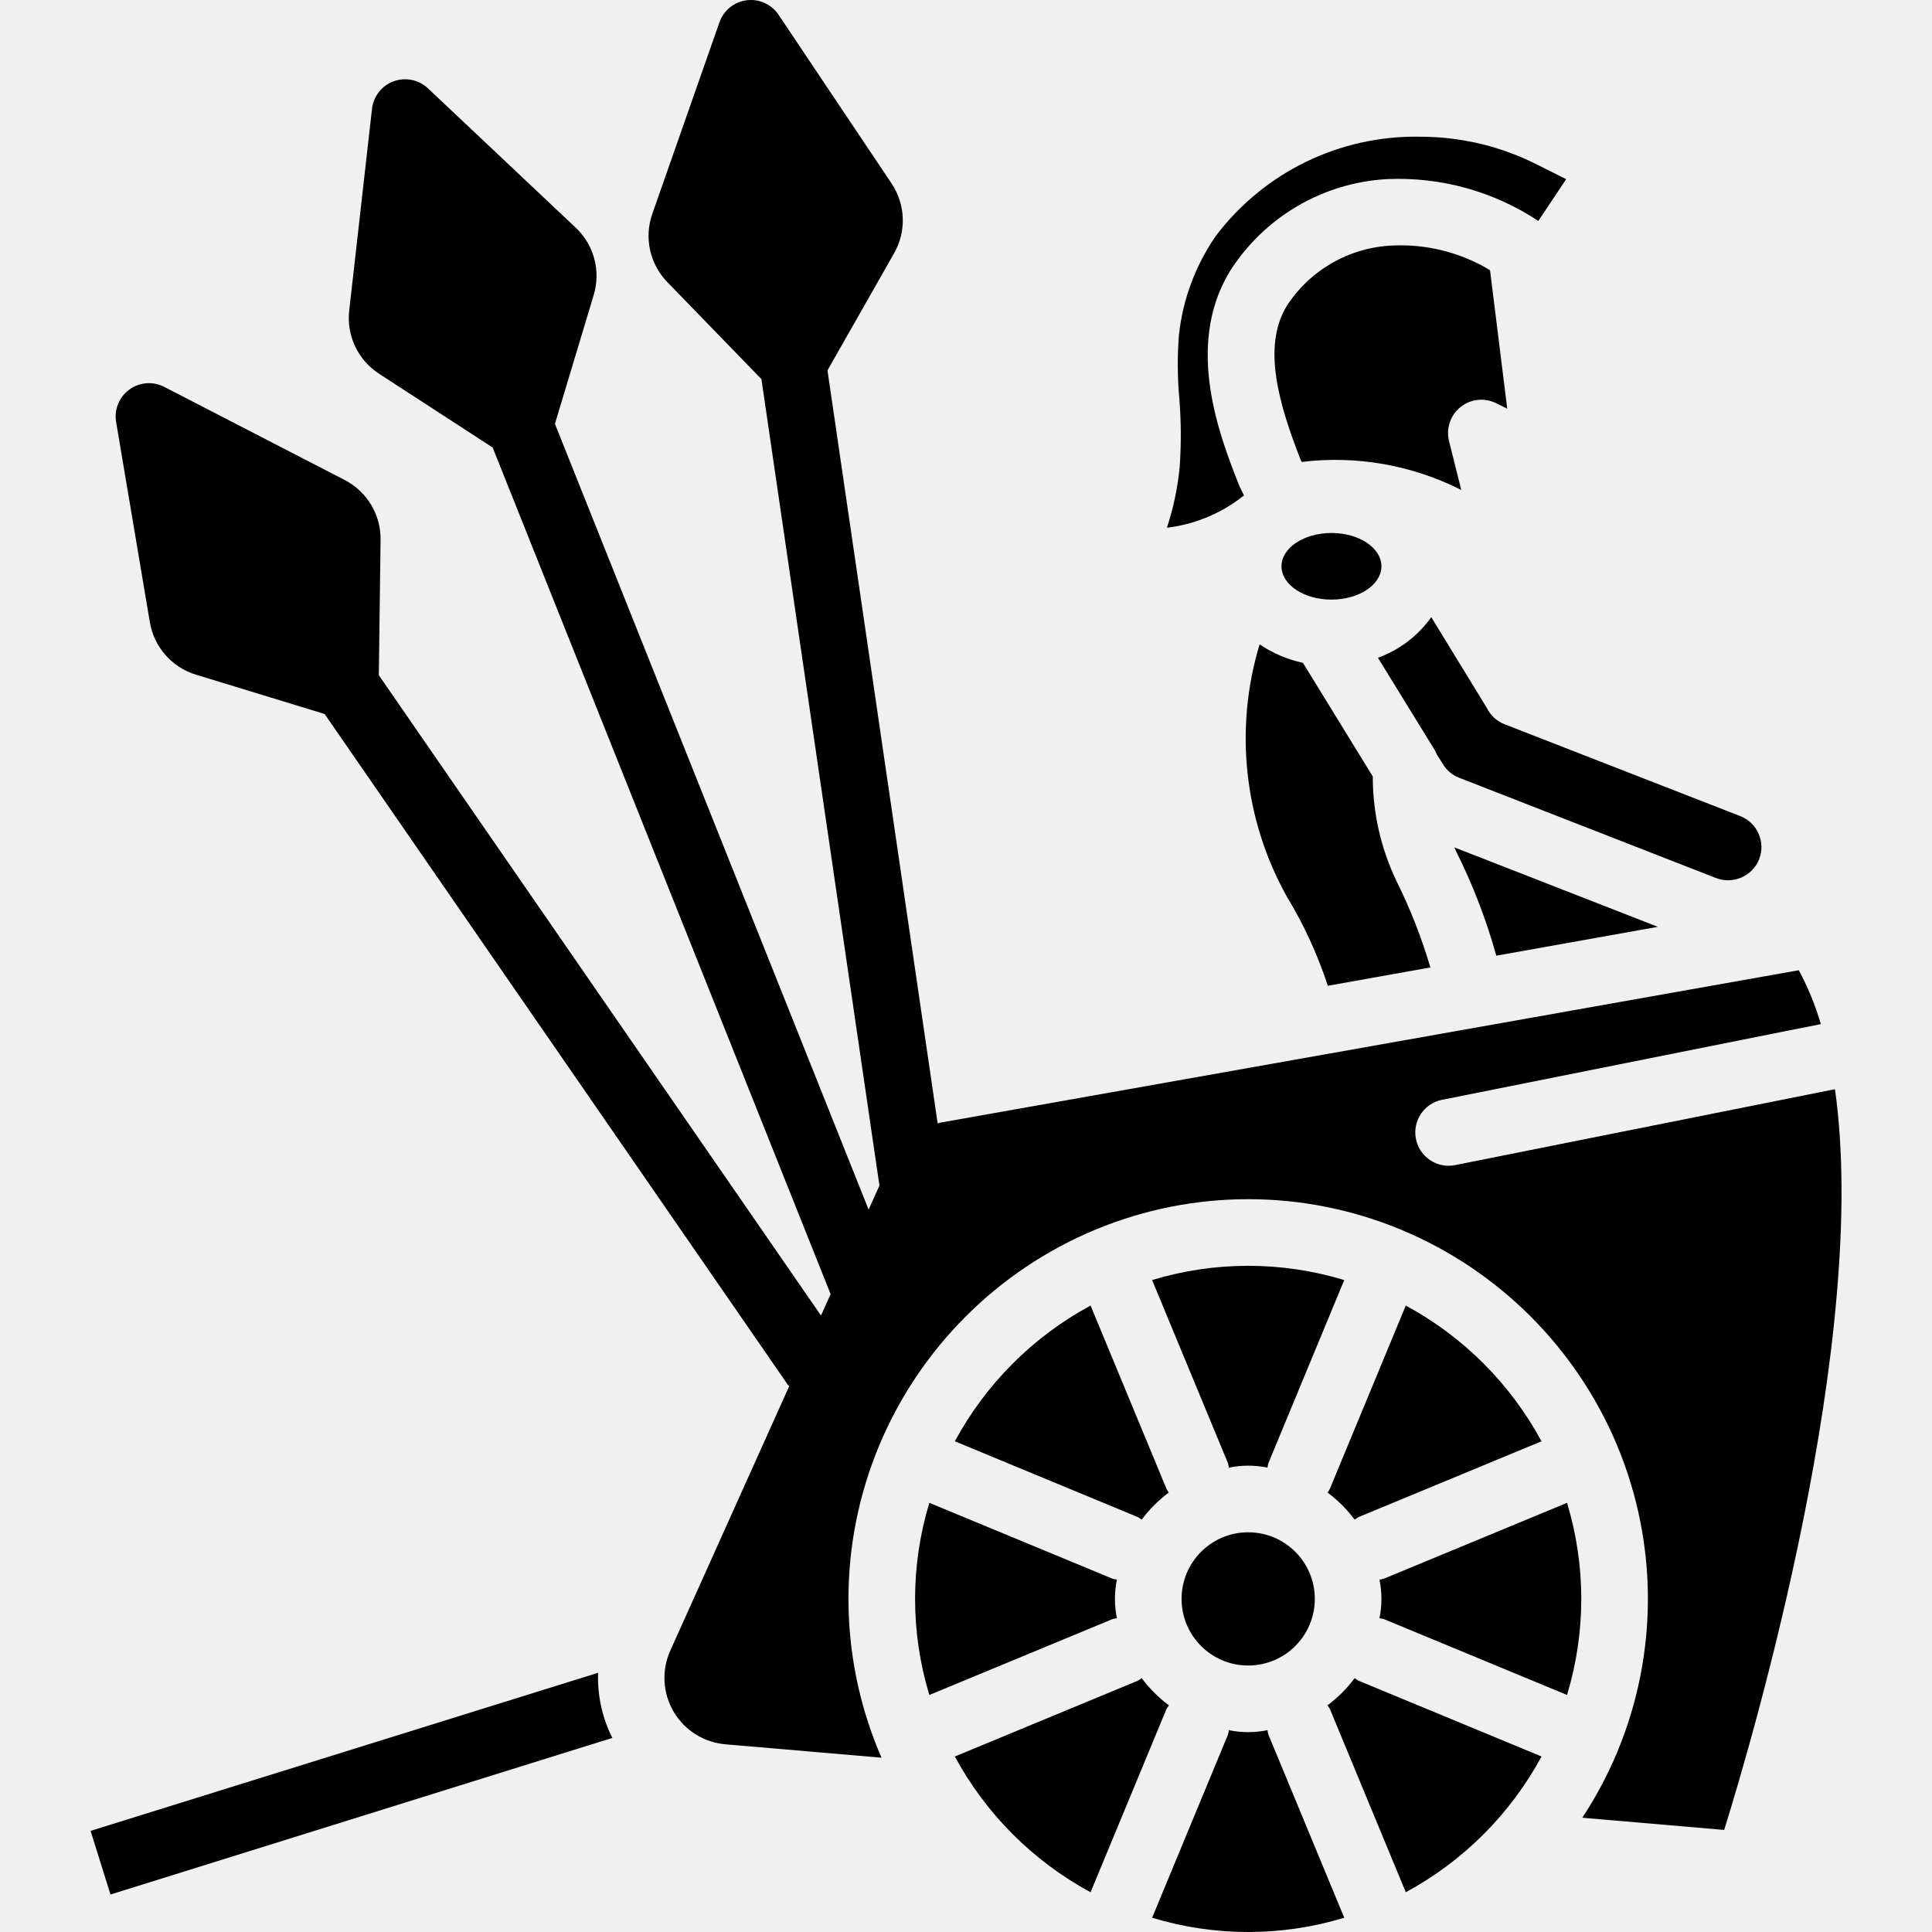
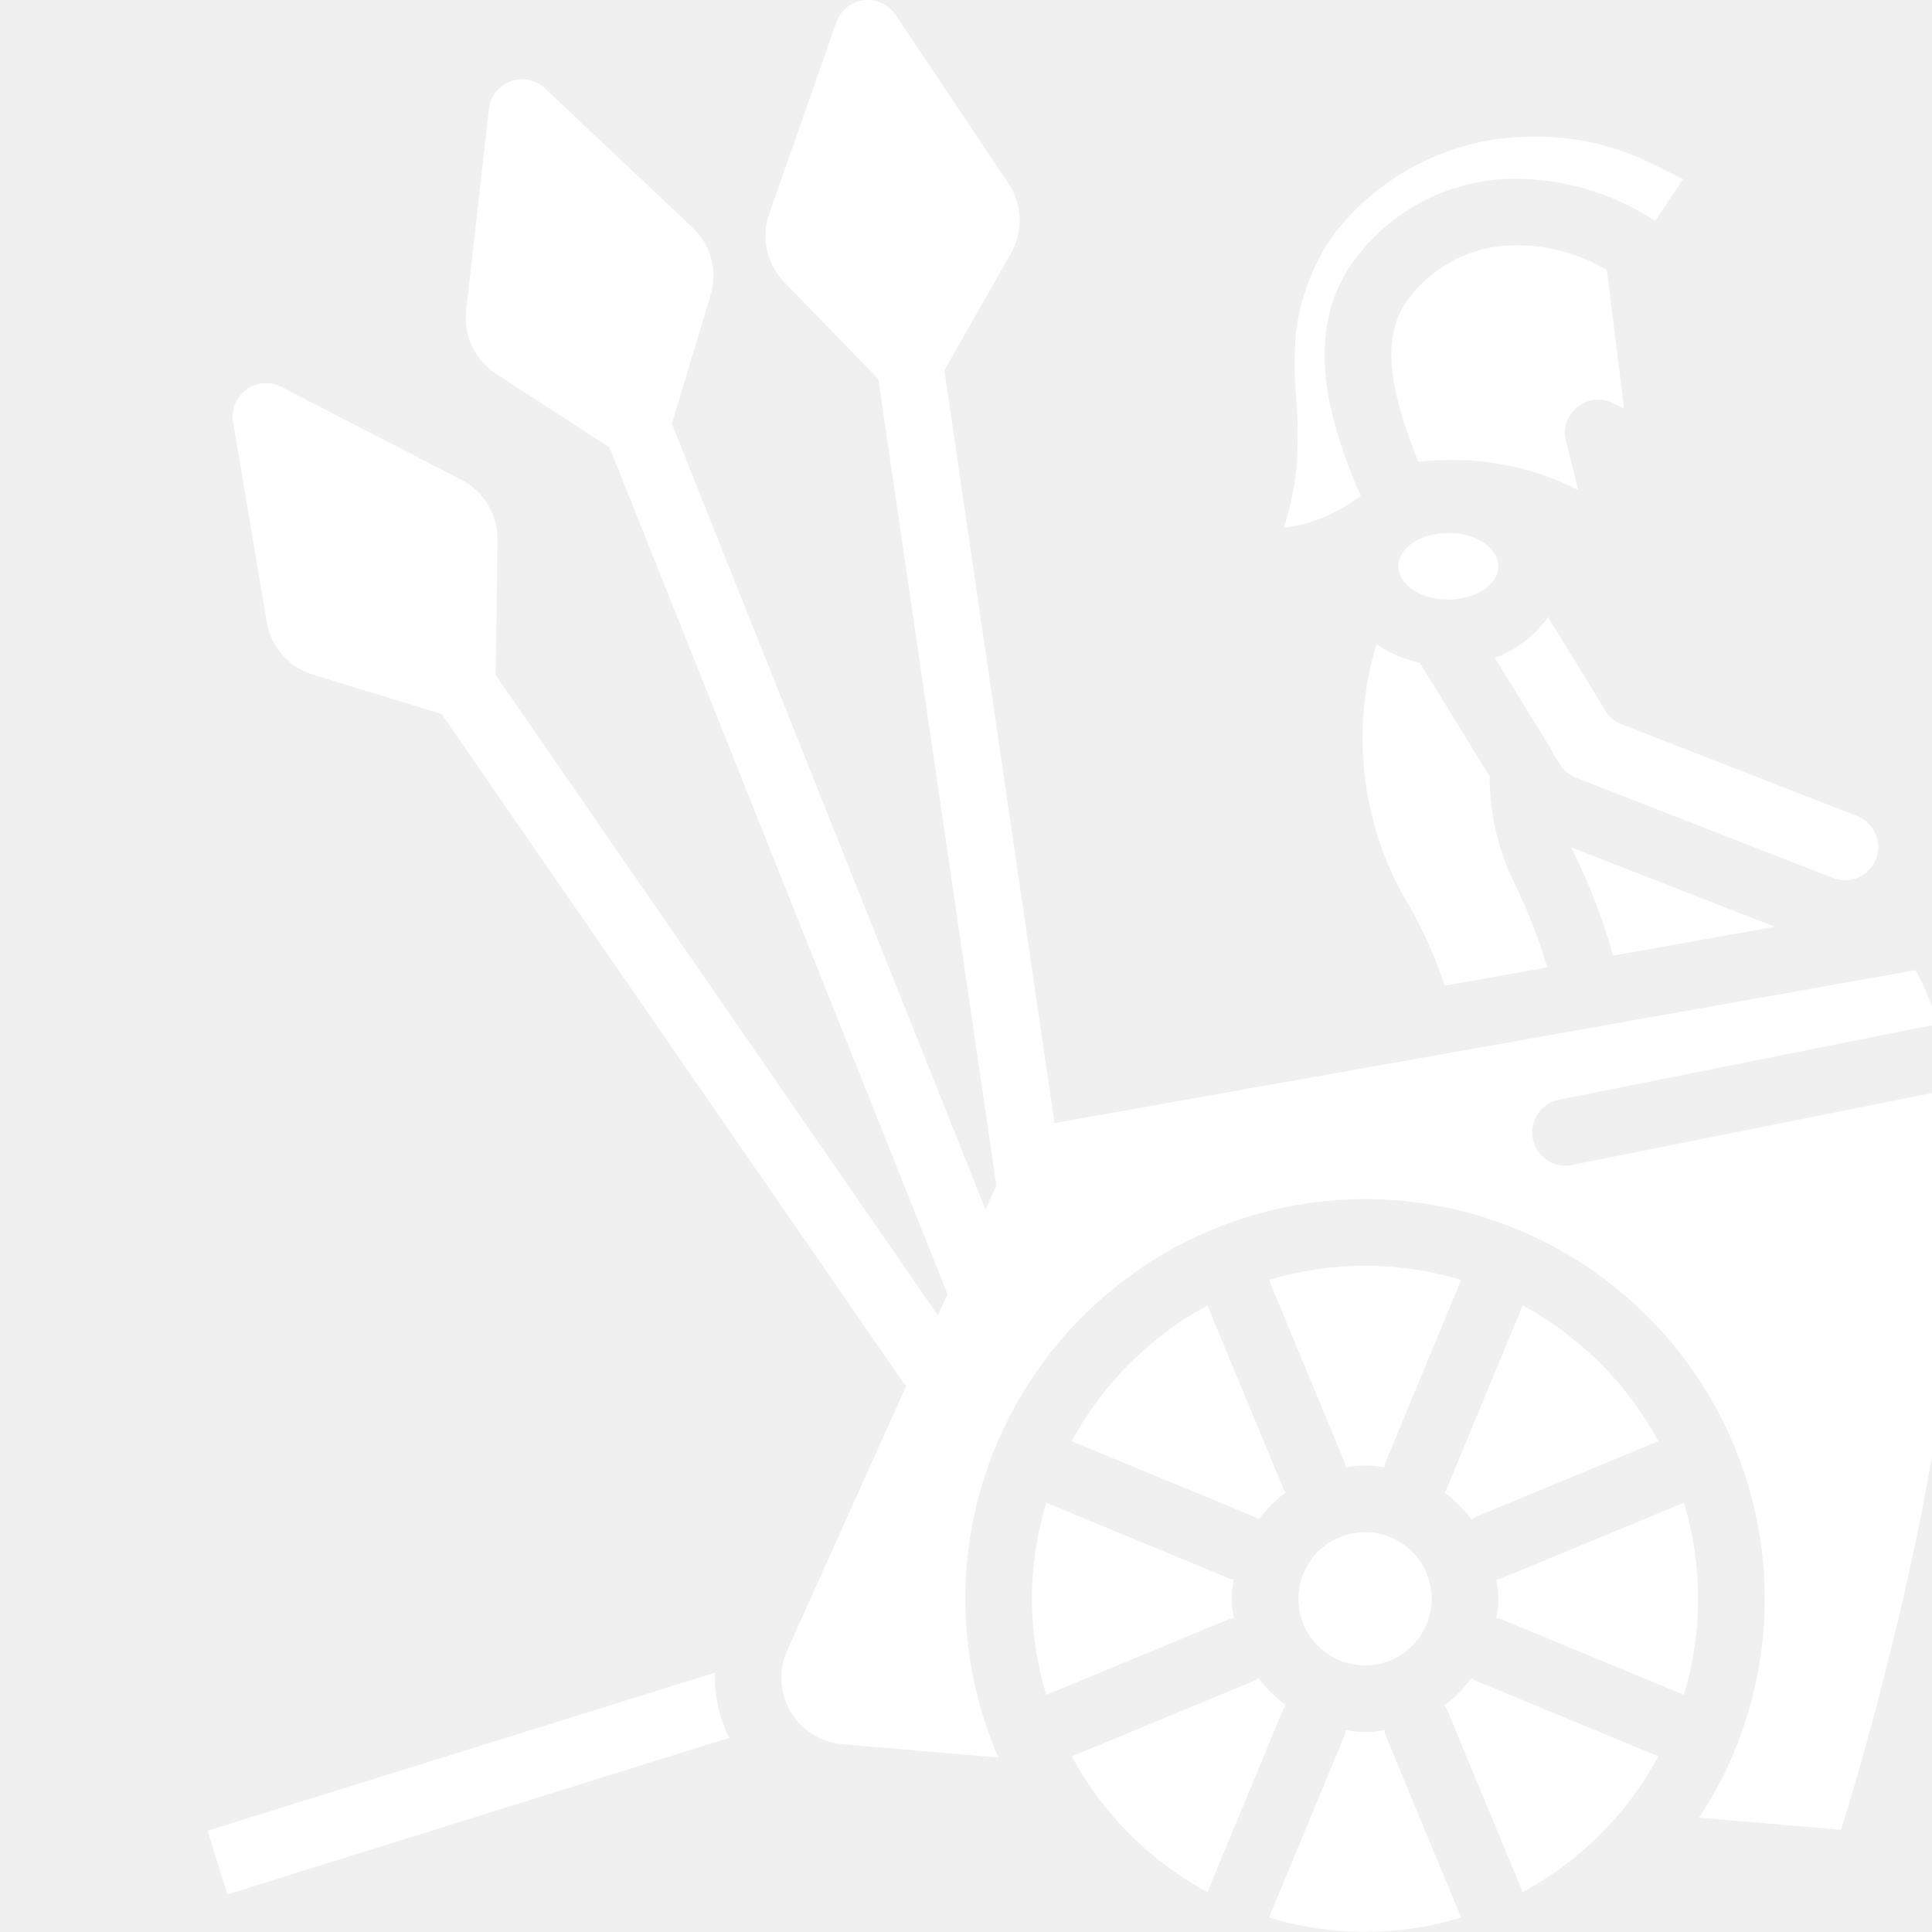
- <svg xmlns="http://www.w3.org/2000/svg" height="512pt" viewBox="-24 0 512 512.005" width="512pt">
+ <svg xmlns="http://www.w3.org/2000/svg" viewBox="-55 0 512 512.04" width="85%" height="85%" style="fill: white;">
  <path d="m327.887 261.242 27.18-4.855c-2.328-7.902-5.348-15.586-9.016-22.965-4.125-8.633-6.258-18.082-6.25-27.648l-18.508-30.113c-4.105-.883-8.004-2.543-11.484-4.891-6.762 22.352-4.152 46.492 7.238 66.875 4.508 7.426 8.145 15.344 10.84 23.598zm0 0" />
  <path d="m343.637 47.461c14.18-.625 28.195 3.258 40.035 11.09 3.133-4.703 5.531-8.297 7.383-11.066-3.797-1.91-7.547-3.785-8.121-4.07-6.898-3.441-14.328-5.688-21.977-6.645-2.883-.363-5.785-.543-8.695-.539-21.195-.379-41.297 9.406-54.074 26.324-5.383 7.789-8.738 16.797-9.758 26.207-.434 5.516-.406 11.059.082 16.566.512 6.18.547 12.387.105 18.57-.531 5.426-1.664 10.777-3.371 15.957 7.48-.891 14.559-3.859 20.434-8.574l-.258-.492c-.566-1.105-.98-1.977-1.113-2.328-5.02-12.801-14.359-36.633-2.484-56.395 9.121-14.5 24.707-23.676 41.812-24.605zm0 0" />
  <path d="m.004 485.207 5.277 16.863 133-41.504c-2.703-5.34-4-11.277-3.777-17.258zm0 0" />
  <path d="m271.988 428.848c-.688-3.379-.688-6.859 0-10.238-.391-.051-.777-.129-1.16-.234l-48.543-20.105c-5.039 16.598-5.039 34.32 0 50.918l48.543-20.109c.383-.105.77-.18 1.16-.23zm0 0" />
  <path d="m361.906 225.66c4.426 8.84 7.984 18.086 10.629 27.609l42.816-7.648-53.914-21.043c.16.336.316.773.469 1.082zm0 0" />
  <path d="m342.094 150.074c0-4.875-5.93-8.828-13.242-8.828s-13.242 3.953-13.242 8.828 5.93 8.828 13.242 8.828 13.242-3.953 13.242-8.828zm0 0" />
  <path d="m442.191 227.711c1.77-4.52-.445-9.621-4.957-11.414l-62.508-24.363c-2.09-.812-3.793-2.395-4.758-4.422l-14.668-23.961c-3.508 4.941-8.434 8.699-14.125 10.777l14.879 24.18c.277.453.516.93.711 1.426l1.625 2.559c.965 1.621 2.438 2.879 4.184 3.578l68.18 26.617c4.531 1.754 9.629-.465 11.438-4.977zm0 0" />
  <path d="m372.523 106.867 2.914 1.457-4.562-36.723c-7.812-4.711-16.855-6.984-25.969-6.527-11.375.516-21.793 6.512-27.953 16.086-6.5 10.816-2.016 26.035 3.797 40.867l.215.391c14.52-1.766 29.234.82 42.285 7.422l-3.238-12.934c-.836-3.344.352-6.871 3.039-9.031 2.691-2.156 6.391-2.551 9.477-1.008zm0 0" />
  <path d="m324.438 423.73c0 9.75-7.906 17.652-17.656 17.652s-17.652-7.902-17.652-17.652c0-9.754 7.902-17.656 17.652-17.656s17.656 7.902 17.656 17.656zm0 0" />
  <path d="m335 444.73c-2.043 2.742-4.473 5.172-7.215 7.219.242.305.461.633.656.969l20.109 48.547c15.238-8.23 27.742-20.73 35.969-35.973l-48.543-20.109c-.34-.191-.668-.41-.977-.652zm0 0" />
  <path d="m311.902 458.52c-3.379.691-6.863.691-10.238 0-.051.395-.125.781-.23 1.164l-20.109 48.543c16.598 5.039 34.316 5.039 50.914 0l-20.105-48.543c-.105-.383-.184-.77-.23-1.164zm0 0" />
  <path d="m342.734 418.379c-.379.105-.766.184-1.16.234.691 3.379.691 6.859 0 10.238.395.047.781.125 1.16.227l48.547 20.109c5.035-16.598 5.035-34.316 0-50.914zm0 0" />
  <path d="m361.477 308.797c-4.738.863-9.297-2.23-10.238-6.953-.945-4.727 2.074-9.332 6.781-10.355l100.52-20.09c-1.438-4.949-3.395-9.734-5.84-14.273l-227.715 40.426c-.176.031-.324.117-.5.156l-29.195-199.551 17.641-31.02c3.324-5.809 3.059-13-.684-18.551l-29.918-44.668c-1.859-2.777-5.129-4.27-8.449-3.848-3.316.422-6.109 2.684-7.219 5.84l-17.785 50.742c-2.23 6.309-.684 13.34 3.992 18.129l24.918 25.695 31.273 213.715-2.867 6.375-83.129-208.242 10.258-34.086c1.957-6.406.098-13.363-4.793-17.941l-39.117-36.883c-2.43-2.293-5.953-3.02-9.094-1.867-3.141 1.148-5.359 3.977-5.734 7.297l-6.035 53.422c-.773 6.648 2.301 13.16 7.922 16.789l30.09 19.547 89.562 224.355-2.551 5.68-117.18-169.695.461-35.84c.109-6.695-3.602-12.871-9.562-15.922l-47.77-24.652c-2.973-1.531-6.555-1.254-9.254.719-2.699 1.969-4.051 5.297-3.496 8.594l8.934 53c1.086 6.609 5.836 12.023 12.246 13.961l34.082 10.418 122.73 177.734c.105.156.289.211.406.359l-31.527 70.109c-2.352 5.223-2.023 11.258.875 16.191 2.898 4.938 8.012 8.16 13.715 8.648l41.387 3.551c-.215-.496-.441-.984-.645-1.484l-.035-.055-.016-.078c-10.762-25.906-10.762-55.027 0-80.934l.016-.078.027-.043c10.805-25.863 31.367-46.426 57.23-57.227l.043-.031.078-.016c25.902-10.758 55.027-10.758 80.934 0l.074.016.043.031c25.867 10.801 46.43 31.363 57.23 57.23l.031.039.012.078c10.762 25.906 10.762 55.027 0 80.934l-.012.078-.035.055c-2.543 6.074-5.645 11.898-9.27 17.398l37.605 3.23c7.414-23.805 38.738-130.074 29.359-196.301zm0 0" />
  <path d="m281.324 339.23 20.109 48.547c.102.379.18.766.227 1.16 3.379-.691 6.863-.691 10.242 0 .047-.395.121-.781.227-1.16l20.109-48.547c-16.602-5.035-34.32-5.035-50.918 0zm0 0" />
  <path d="m335 402.727c.309-.242.633-.461.973-.656l48.543-20.109c-8.227-15.238-20.73-27.742-35.969-35.969l-20.109 48.543c-.18.352-.383.688-.609 1.012 2.723 2.035 5.137 4.453 7.172 7.18zm0 0" />
  <path d="m229.043 381.961 48.547 20.109c.336.195.66.414.969.656 2.035-2.727 4.449-5.145 7.172-7.18-.227-.324-.434-.66-.609-1.012l-20.109-48.543c-15.238 8.227-27.738 20.73-35.969 35.969zm0 0" />
  <path d="m285.777 451.949c-2.738-2.047-5.168-4.477-7.215-7.219-.309.242-.633.461-.969.656l-48.547 20.109c8.23 15.238 20.73 27.742 35.969 35.973l20.109-48.547c.195-.34.414-.664.652-.973zm0 0" />
</svg>
